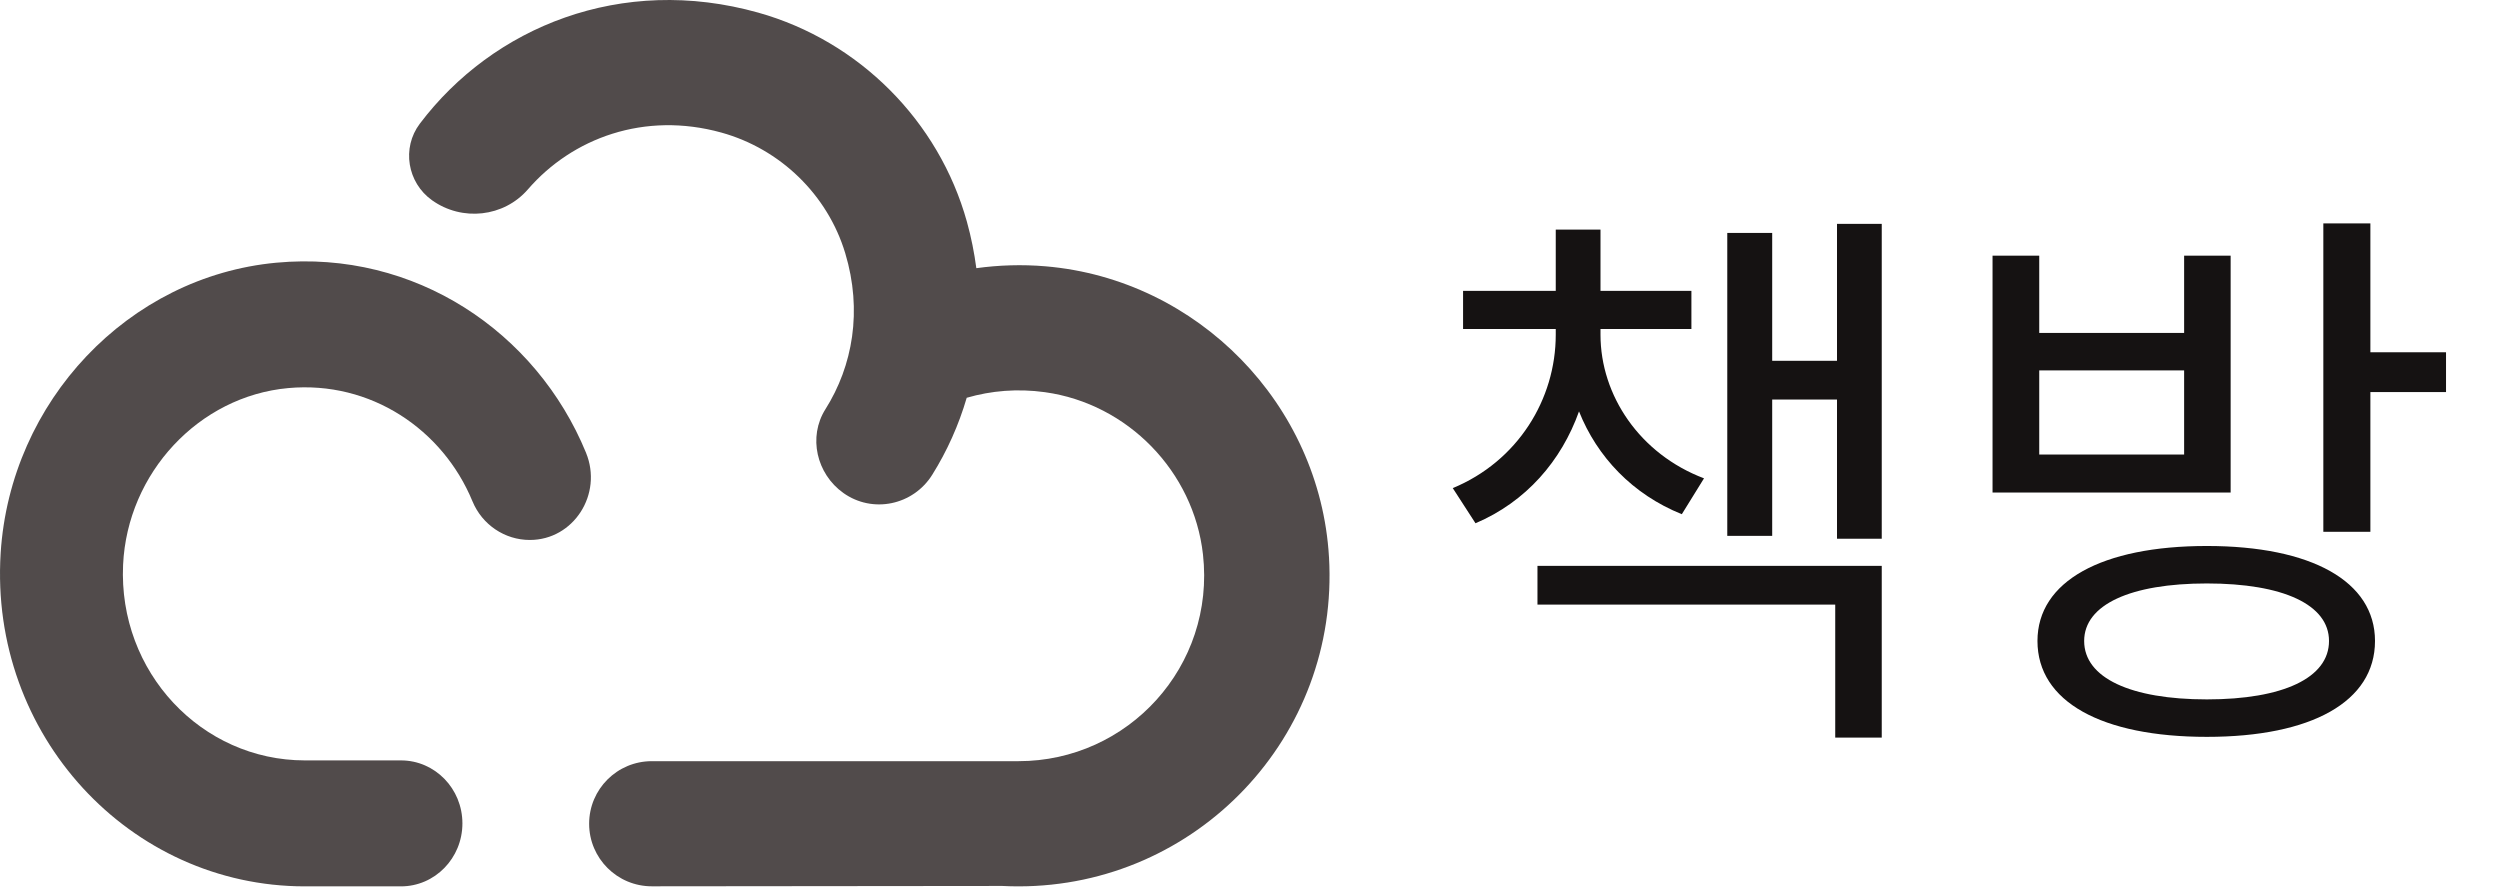
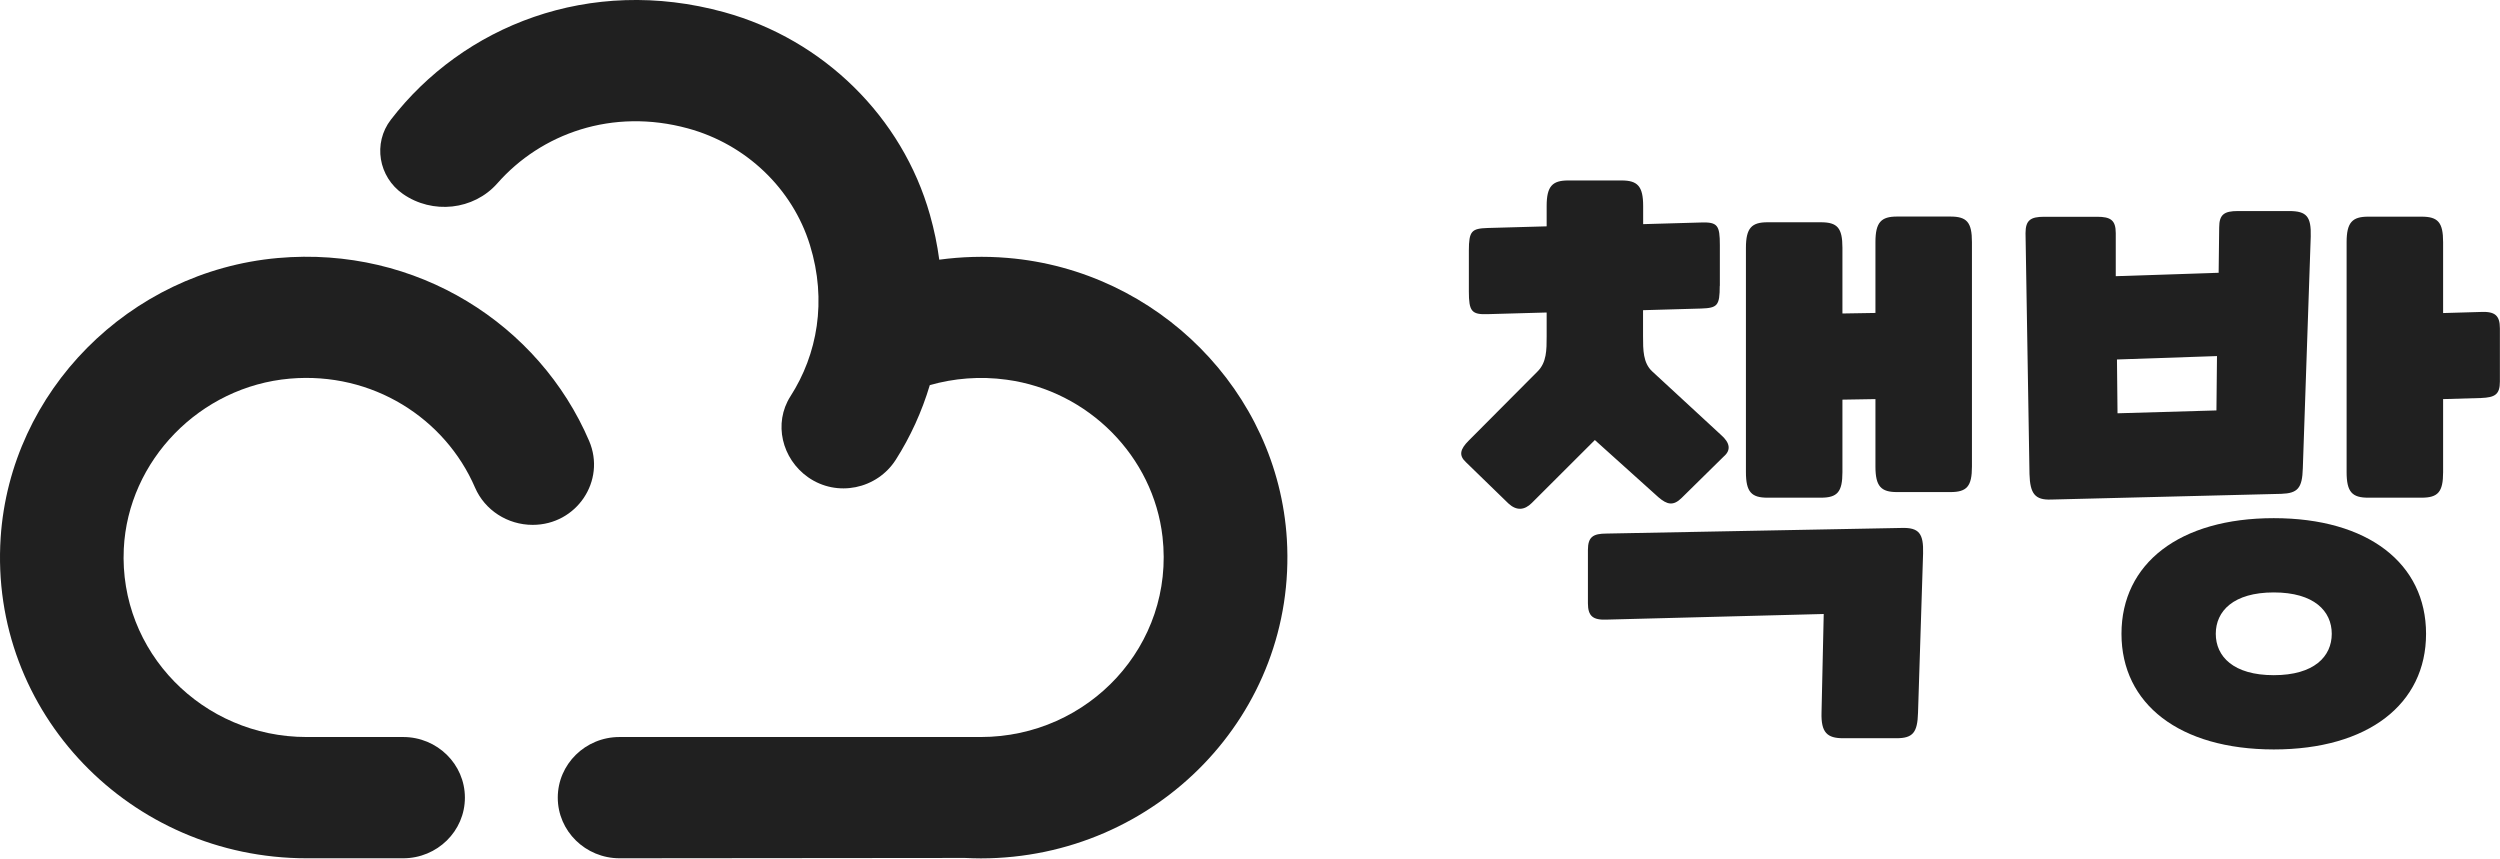
- <svg xmlns="http://www.w3.org/2000/svg" width="220" height="78" viewBox="0 0 220 78">
-   <defs>
-     <filter id="67st5tkuia">
-       <feColorMatrix in="SourceGraphic" values="0 0 0 0 0.082 0 0 0 0 0.071 0 0 0 0 0.071 0 0 0 1 0" />
-     </filter>
-   </defs>
-   <g fill="none" fill-rule="evenodd">
+ <svg xmlns="http://www.w3.org/2000/svg" version="1.1" id="Layer_1" x="0px" y="0px" viewBox="0 0 227.2 78" style="enable-background:new 0 0 227.2 78;" xml:space="preserve">
+   <style type="text/css">
+ 	.st0{fill:#202020;}
+ </style>
+   <g>
    <g>
-       <g>
-         <g fill="#00215B" filter="url(#67st5tkuia)" transform="translate(-834 -342) translate(834 342)">
-           <path d="M51.57 39.842C47.204 29.21 36.505 21.978 24.311 23.118 11.295 24.335.901 35.305.058 48.673-.952 64.688 11.423 78 26.83 78h8.454c2.986 0 5.408-2.48 5.408-5.542s-2.422-5.543-5.408-5.543h-8.454c-9.103 0-16.432-7.783-15.998-17.21.372-8.084 6.672-14.84 14.538-15.554 7.25-.658 13.598 3.64 16.205 9.958.855 2.074 2.853 3.408 5.05 3.408 3.855 0 6.439-4.033 4.944-7.675" />
-           <path d="M116.95 49.01c-.791-13.41-11.529-24.428-24.933-25.574-2.088-.178-4.125-.107-6.1.163-.179-1.35-.447-2.713-.83-4.089-2.47-8.868-9.49-15.91-18.366-18.4C54.68-2.268 43.38 2.37 36.946 10.883c-1.612 2.135-1.105 5.188 1.074 6.74 2.647 1.884 6.316 1.491 8.441-.964 3.913-4.518 10.26-6.868 17.018-4.993 5.184 1.439 9.349 5.467 10.901 10.613 1.528 5.064.659 9.926-1.741 13.73-1.545 2.447-.78 5.694 1.577 7.373 2.577 1.834 6.142 1.08 7.819-1.599 1.306-2.087 2.33-4.365 3.036-6.779 2.145-.624 4.468-.826 6.884-.491 7.285 1.011 13.092 6.979 13.907 14.28 1.099 9.85-6.592 18.19-16.235 18.19H57.359c-3.046 0-5.515 2.465-5.515 5.506 0 3.042 2.473 5.508 5.52 5.506l30.838-.031c.472.024.947.036 1.425.036 15.667 0 28.26-13.143 27.324-28.99" />
-         </g>
-         <text fill="#151212" font-family="CookieRunOTF-Regular, CookieRunOTF" font-size="50" transform="translate(-834 -342) translate(834 342)">
-           <tspan x="125" y="61">책방</tspan>
-         </text>
-       </g>
+       <path class="st0" d="M53.54,40.07C49.01,29.5,37.9,22.32,25.24,23.45C11.73,24.66,0.94,35.56,0.06,48.85    C-0.99,64.77,11.86,78,27.86,78h8.78c3.1,0,5.61-2.47,5.61-5.51c0-3.04-2.51-5.51-5.61-5.51h-8.78c-9.45,0-17.06-7.74-16.61-17.11    c0.39-8.03,6.93-14.75,15.09-15.46c7.53-0.65,14.12,3.62,16.83,9.9c0.89,2.06,2.96,3.39,5.24,3.39    C52.41,47.7,55.09,43.69,53.54,40.07z" />
+       <path class="st0" d="M116.95,49.01c-0.81-13.41-11.73-24.43-25.38-25.57c-2.12-0.18-4.2-0.11-6.21,0.16    c-0.18-1.35-0.46-2.71-0.85-4.09c-2.51-8.87-9.66-15.91-18.69-18.4c-12.26-3.38-23.75,1.26-30.3,9.77    c-1.64,2.13-1.13,5.19,1.09,6.74c2.69,1.88,6.43,1.49,8.59-0.96c3.98-4.52,10.44-6.87,17.32-4.99c5.28,1.44,9.51,5.47,11.09,10.61    c1.56,5.06,0.67,9.93-1.77,13.73c-1.57,2.45-0.79,5.69,1.61,7.37c2.62,1.83,6.25,1.08,7.96-1.6c1.33-2.09,2.37-4.37,3.09-6.78    c2.18-0.62,4.55-0.83,7-0.49c7.42,1.01,13.32,6.98,14.15,14.28c1.12,9.85-6.71,18.19-16.52,18.19H56.3c-3.1,0-5.61,2.47-5.61,5.51    v0c0,3.04,2.52,5.51,5.62,5.51l31.38-0.03c0.48,0.02,0.96,0.04,1.45,0.04C105.09,78,117.9,64.86,116.95,49.01z" />
+     </g>
+     <g>
+       <path class="st0" d="M156.29,25.98c0,1.8-0.21,2.01-1.7,2.06l-5.27,0.15v2.37c0,1.24,0,2.42,0.83,3.19l6.25,5.77    c0.83,0.72,0.93,1.39,0.26,1.96l-3.82,3.76c-0.77,0.77-1.34,0.62-2.12-0.05l-5.78-5.2l-5.73,5.72c-0.67,0.67-1.39,0.72-2.12,0.05    l-3.87-3.76c-0.67-0.62-0.52-1.18,0.26-1.96l6.25-6.28c0.83-0.82,0.83-1.96,0.83-3.19V28.4l-5.37,0.15    c-1.45,0.05-1.7-0.26-1.7-2.06v-3.71c0-1.8,0.26-2.01,1.7-2.06l5.37-0.15v-1.85c0-1.8,0.52-2.32,1.96-2.32h4.85    c1.45,0,1.96,0.52,1.96,2.32v1.65l5.27-0.15c1.5-0.05,1.7,0.26,1.7,2.06V25.98z M165.74,55.8l-19.73,0.51    c-1.24,0.05-1.7-0.31-1.7-1.49v-4.84c0-1.18,0.46-1.49,1.7-1.49l26.8-0.51c1.6-0.05,2.01,0.51,1.96,2.32l-0.46,14.47    c-0.05,1.8-0.46,2.32-1.96,2.32h-4.85c-1.45,0-2.01-0.52-1.96-2.32L165.74,55.8z M158.67,22.52c0-1.8,0.52-2.32,1.96-2.32h4.85    c1.5,0,1.96,0.51,1.96,2.32v5.97l3-0.05v-6.44c0-1.8,0.52-2.32,1.96-2.32h4.85c1.5,0,1.96,0.52,1.96,2.32v20.4    c0,1.8-0.46,2.32-1.96,2.32h-4.85c-1.45,0-1.96-0.52-1.96-2.32v-6.13l-3,0.05v6.59c0,1.8-0.46,2.32-1.96,2.32h-4.85    c-1.45,0-1.96-0.51-1.96-2.32V22.52z" />
+       <path class="st0" d="M208.04,19.18c1.6,0,2.01,0.51,1.96,2.32l-0.72,21.06c-0.05,1.8-0.46,2.27-1.96,2.32l-20.92,0.52    c-1.45,0.05-1.91-0.52-1.96-2.32l-0.36-21.89c0-1.18,0.46-1.49,1.7-1.49h4.8c1.24,0,1.7,0.31,1.7,1.49v3.91l9.35-0.31l0.05-4.12    c0-1.18,0.46-1.49,1.7-1.49H208.04z M192.44,37.56l8.99-0.26l0.05-4.94l-9.09,0.31L192.44,37.56z M192.8,57.6    c0-6.39,5.27-10.51,13.84-10.51c8.57,0,13.84,4.12,13.84,10.51c0,6.39-5.27,10.51-13.84,10.51C198.07,68.1,192.8,63.98,192.8,57.6    z M211.91,57.6c0-2.06-1.6-3.76-5.27-3.76c-3.67,0-5.27,1.7-5.27,3.76c0,2.06,1.6,3.76,5.27,3.76    C210.31,61.36,211.91,59.66,211.91,57.6z M213.26,22.01c0-1.8,0.52-2.32,1.96-2.32h4.85c1.5,0,1.96,0.52,1.96,2.32v6.44l3.46-0.1    c1.24-0.05,1.7,0.31,1.7,1.49v4.84c0,1.18-0.46,1.44-1.7,1.49l-3.46,0.1v6.64c0,1.8-0.46,2.32-1.96,2.32h-4.85    c-1.45,0-1.96-0.51-1.96-2.32V22.01z" />
    </g>
  </g>
</svg>
